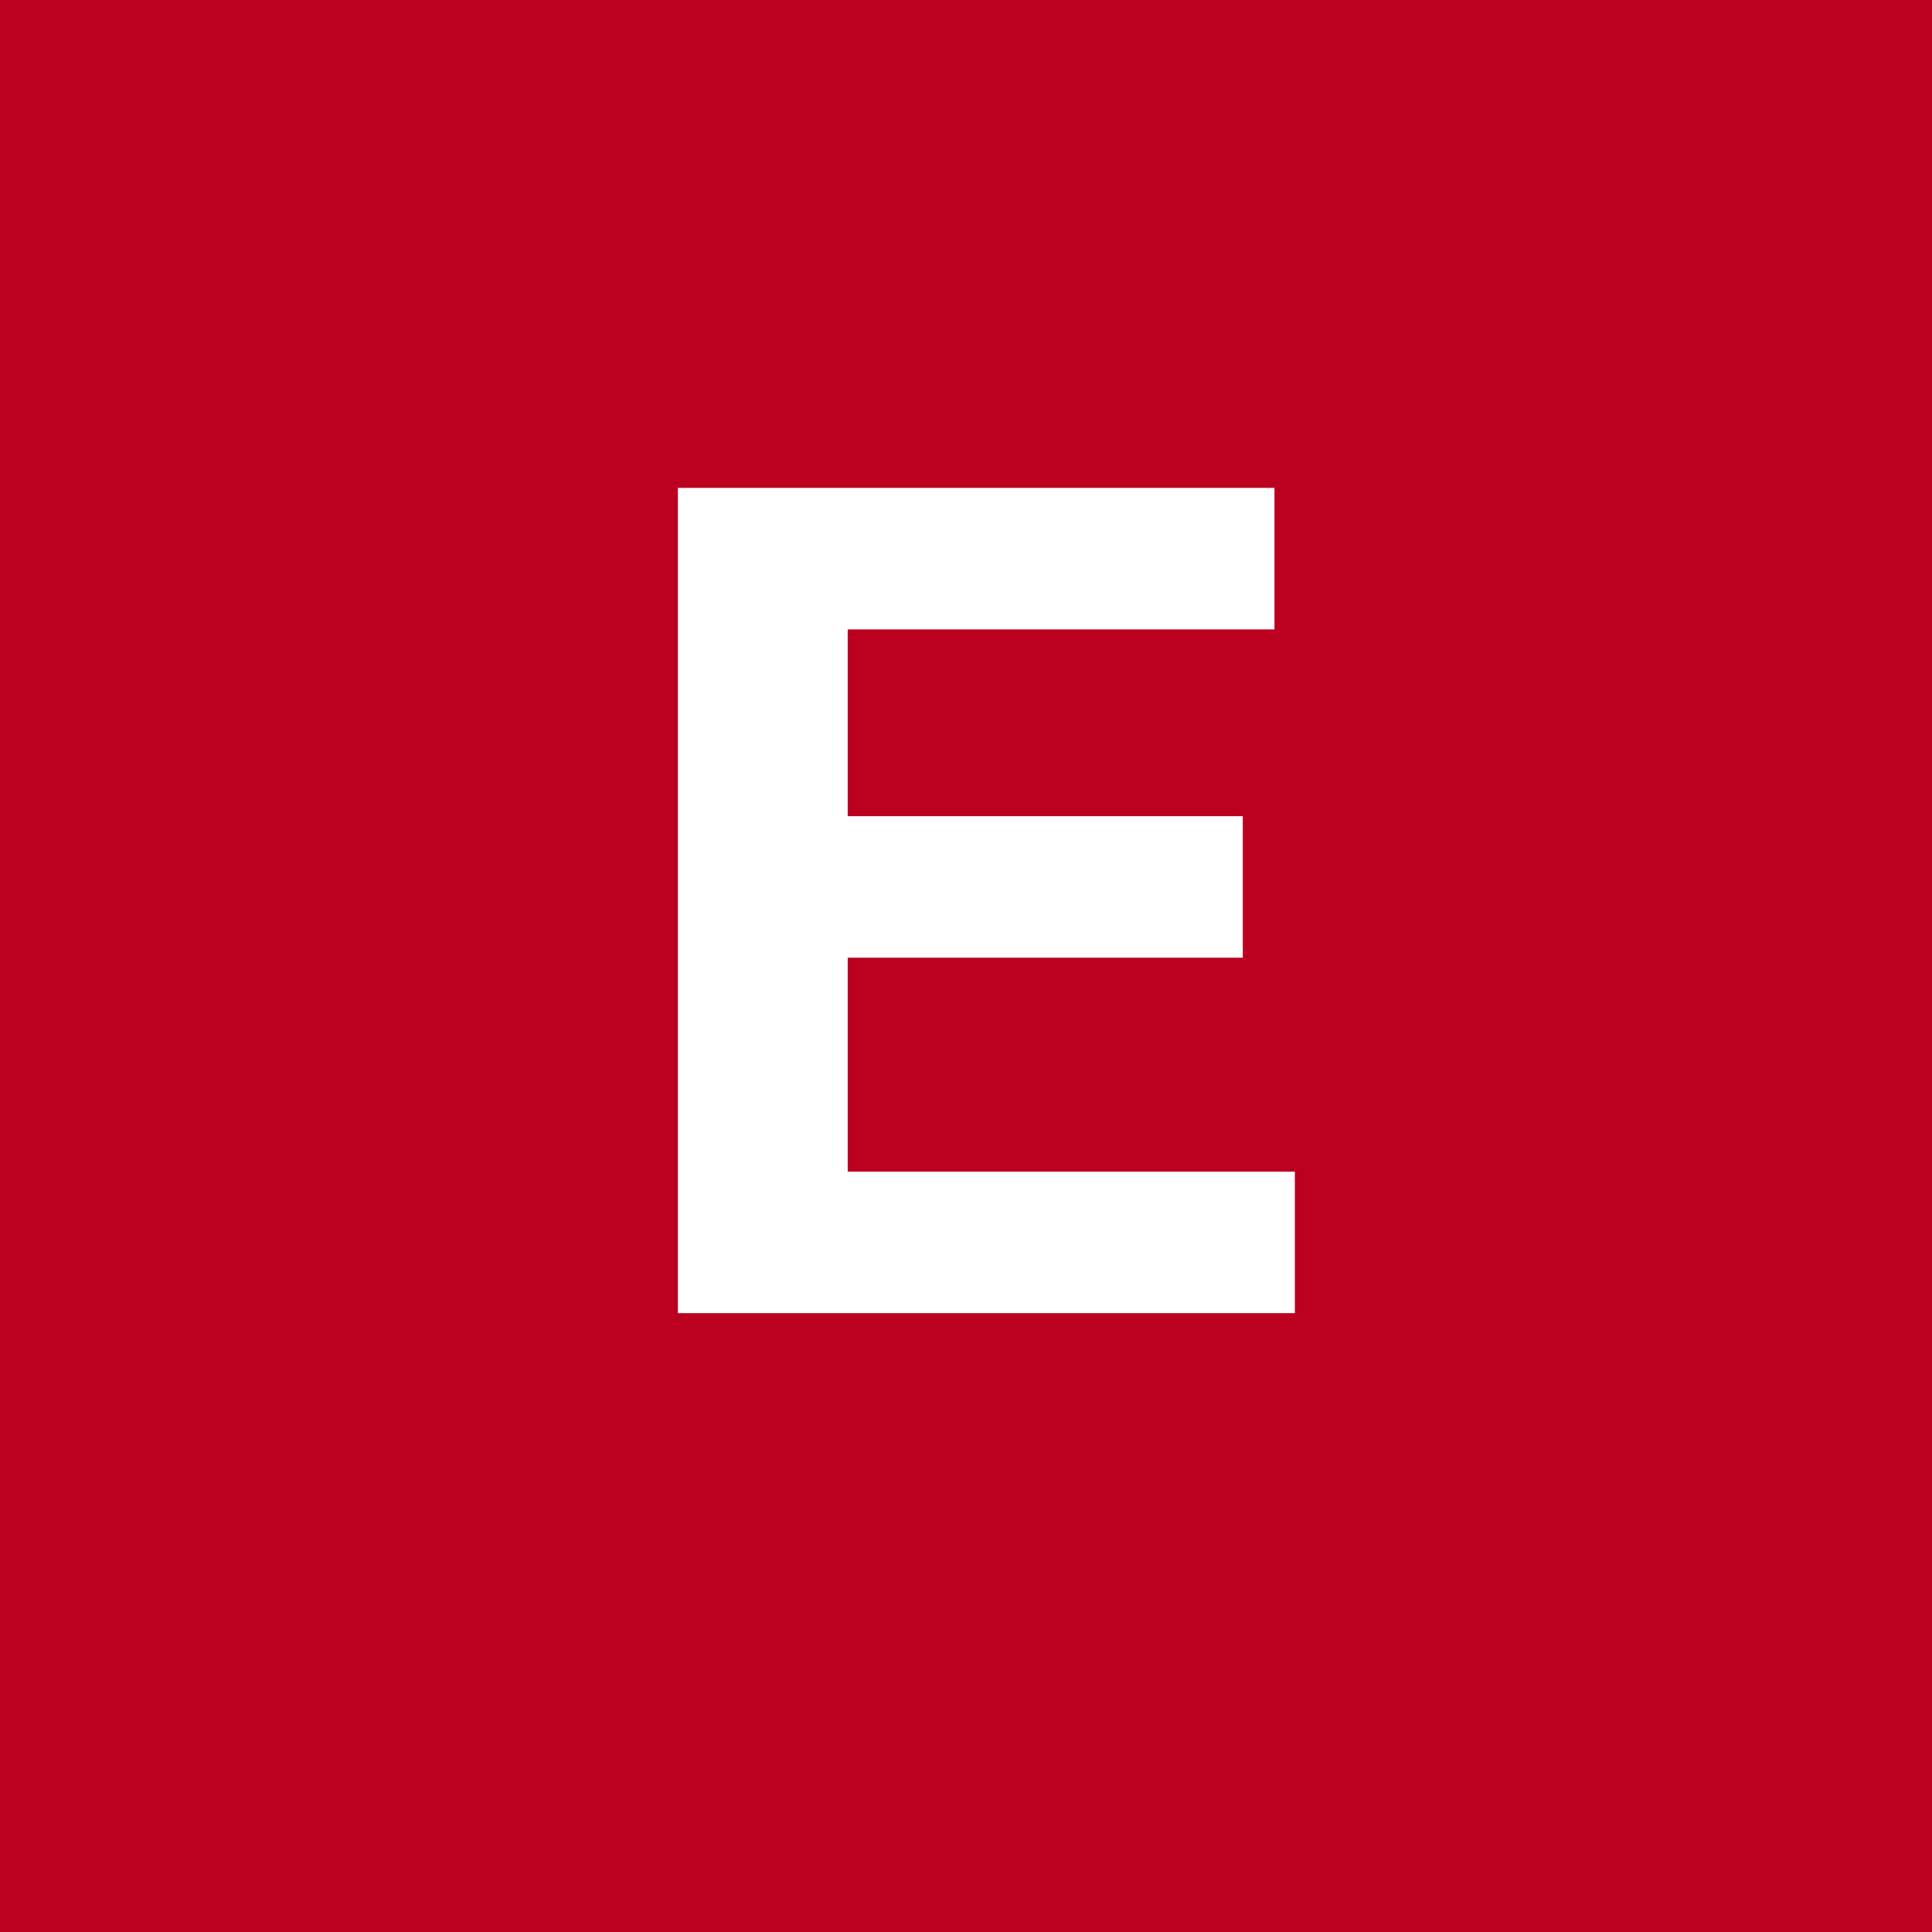
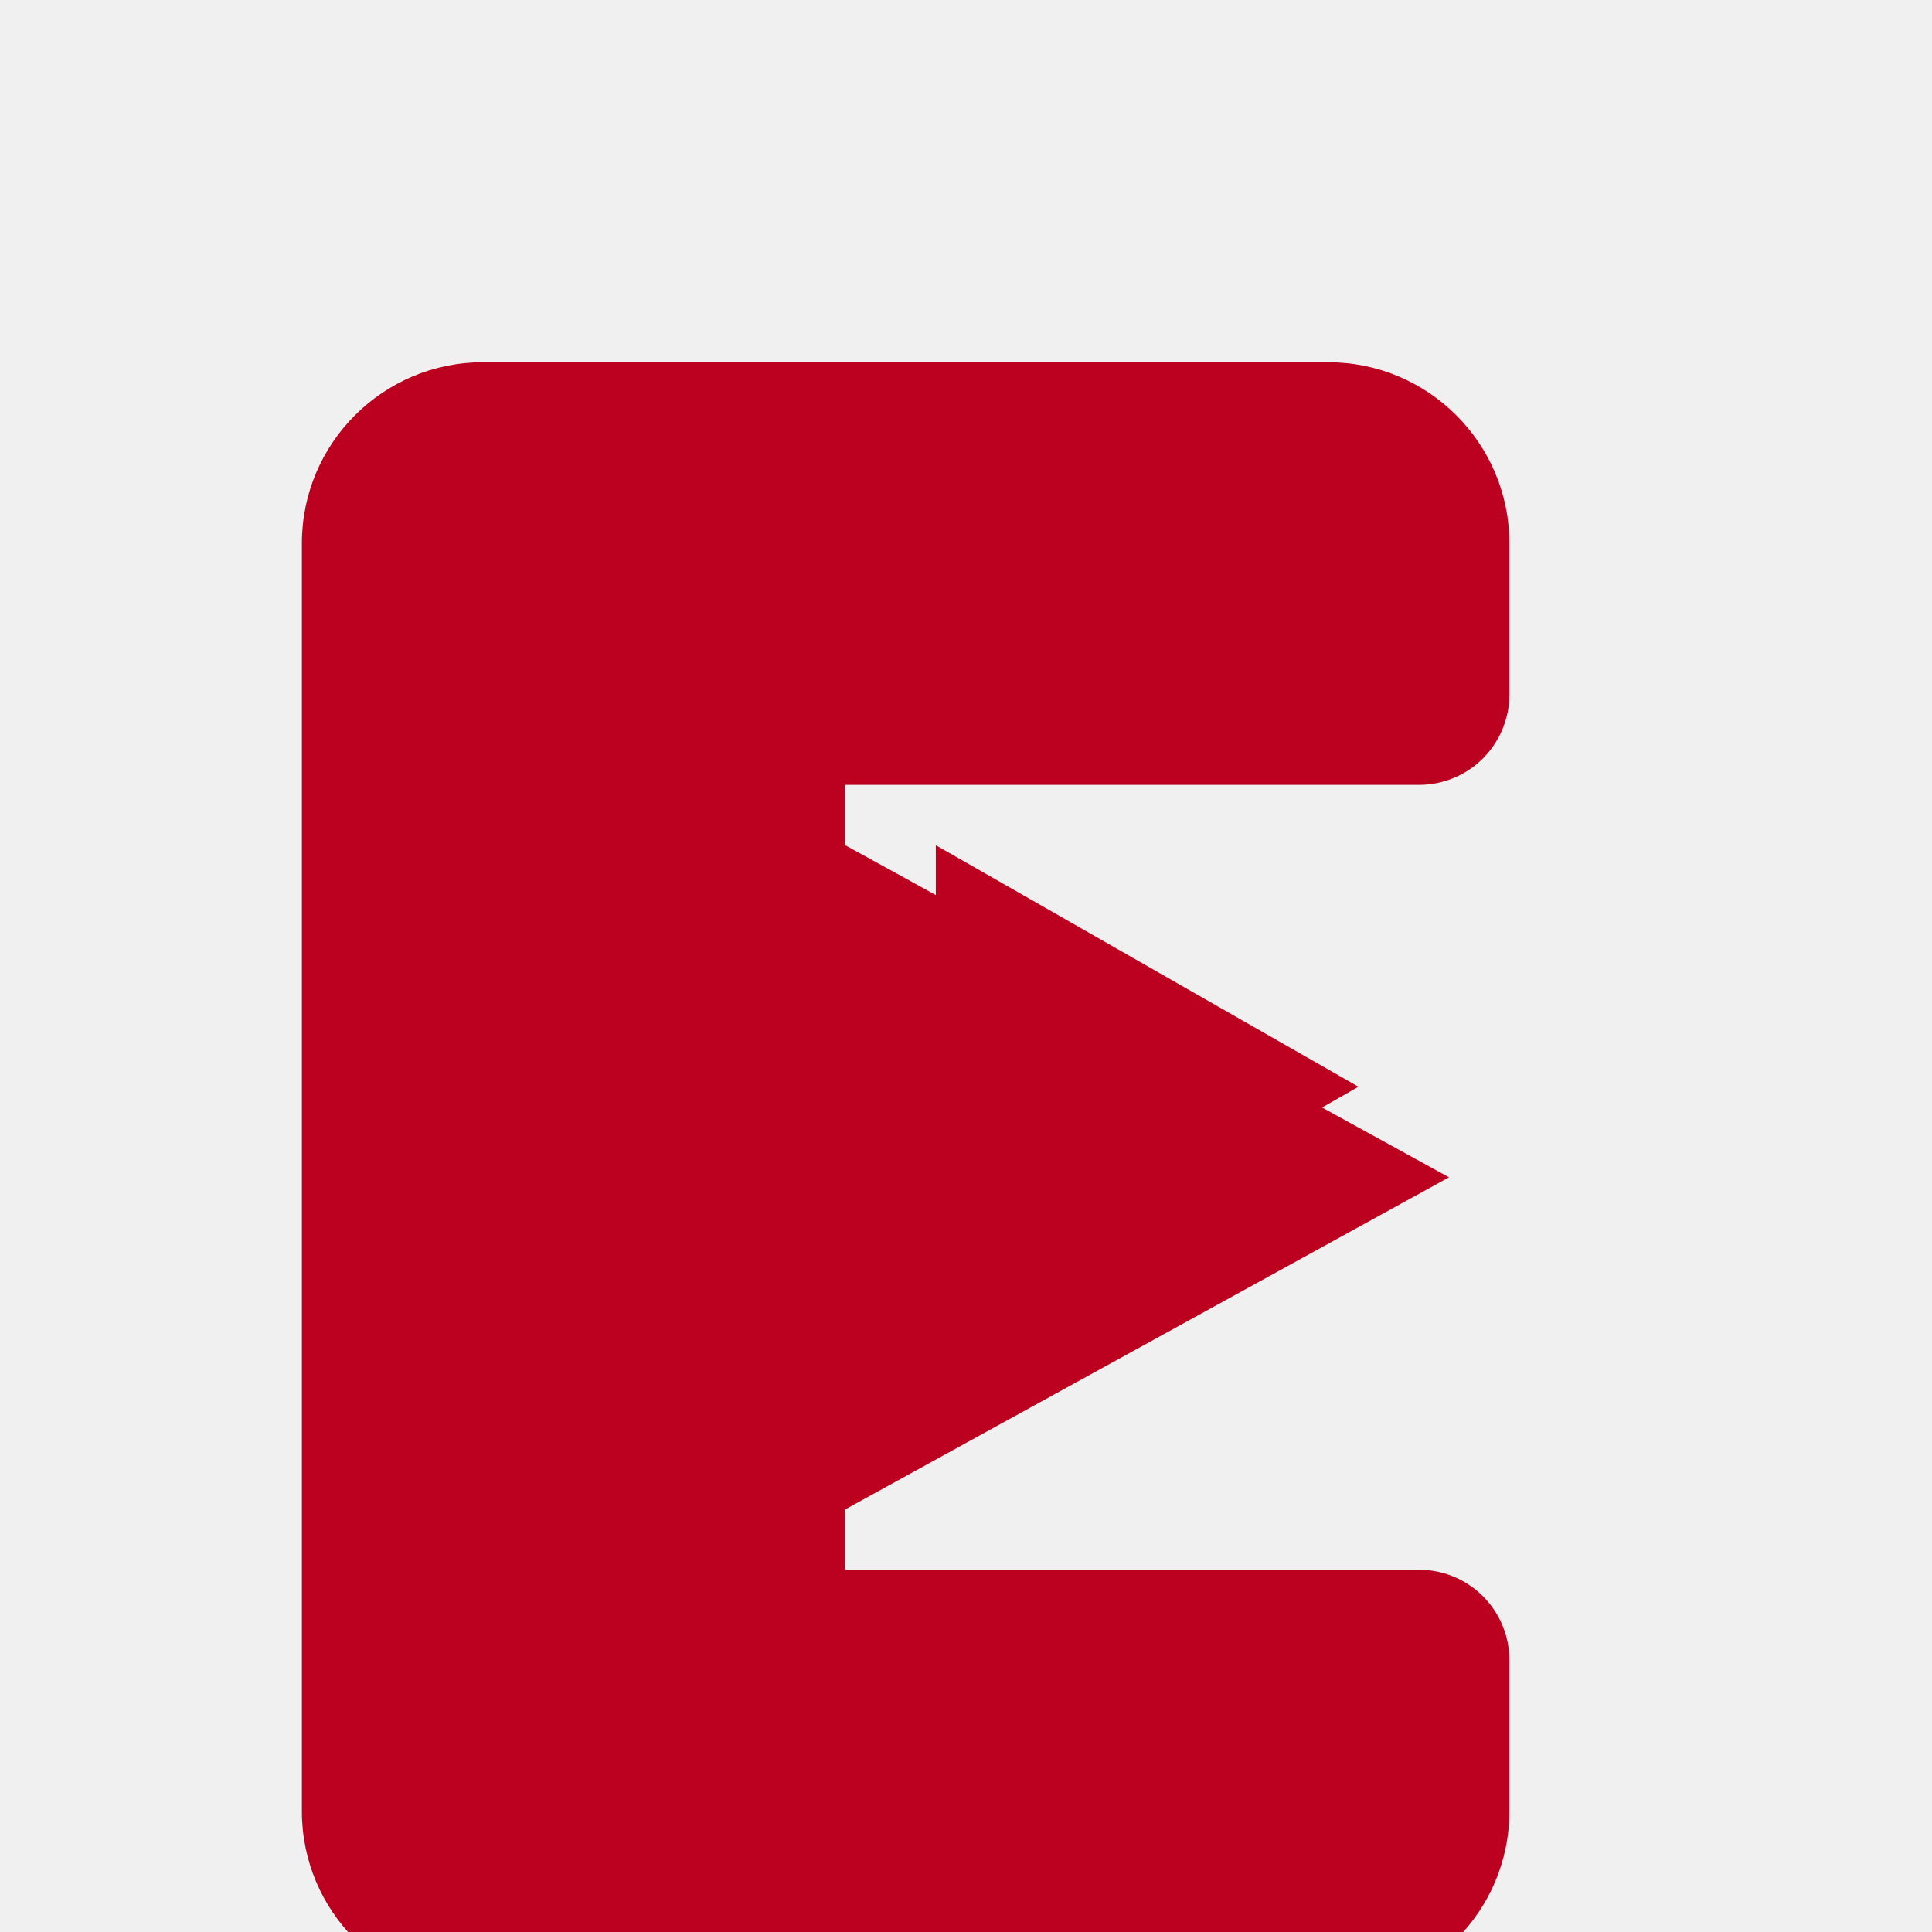
- <svg xmlns="http://www.w3.org/2000/svg" width="512" height="512" viewBox="0 0 512 512">
-   <rect width="512" height="512" fill="#BB0020" />
-   <text x="256" y="348" text-anchor="middle" font-family="Arial Black, Helvetica, sans-serif" font-weight="800" font-size="300" fill="#ffffff">E</text>
+ <svg xmlns="http://www.w3.org/2000/svg" viewBox="0 0 512 512" role="img" aria-label="Evenzi">
+   <path fill="#BB0020" d="M128 96h224c26.5 0 48 21.5 48 48v40c0 13.3-10.7 24-24 24H224v16l160 88-160 88v16h152c13.3 0 24 10.7 24 24v40c0 26.5-21.5 48-48 48H128c-26.5 0-48-21.5-48-48V144c0-26.5 21.5-48 48-48z" />
+   <path fill="#BB0020" d="M248 224v128l112-64-112-64z" />
</svg>
